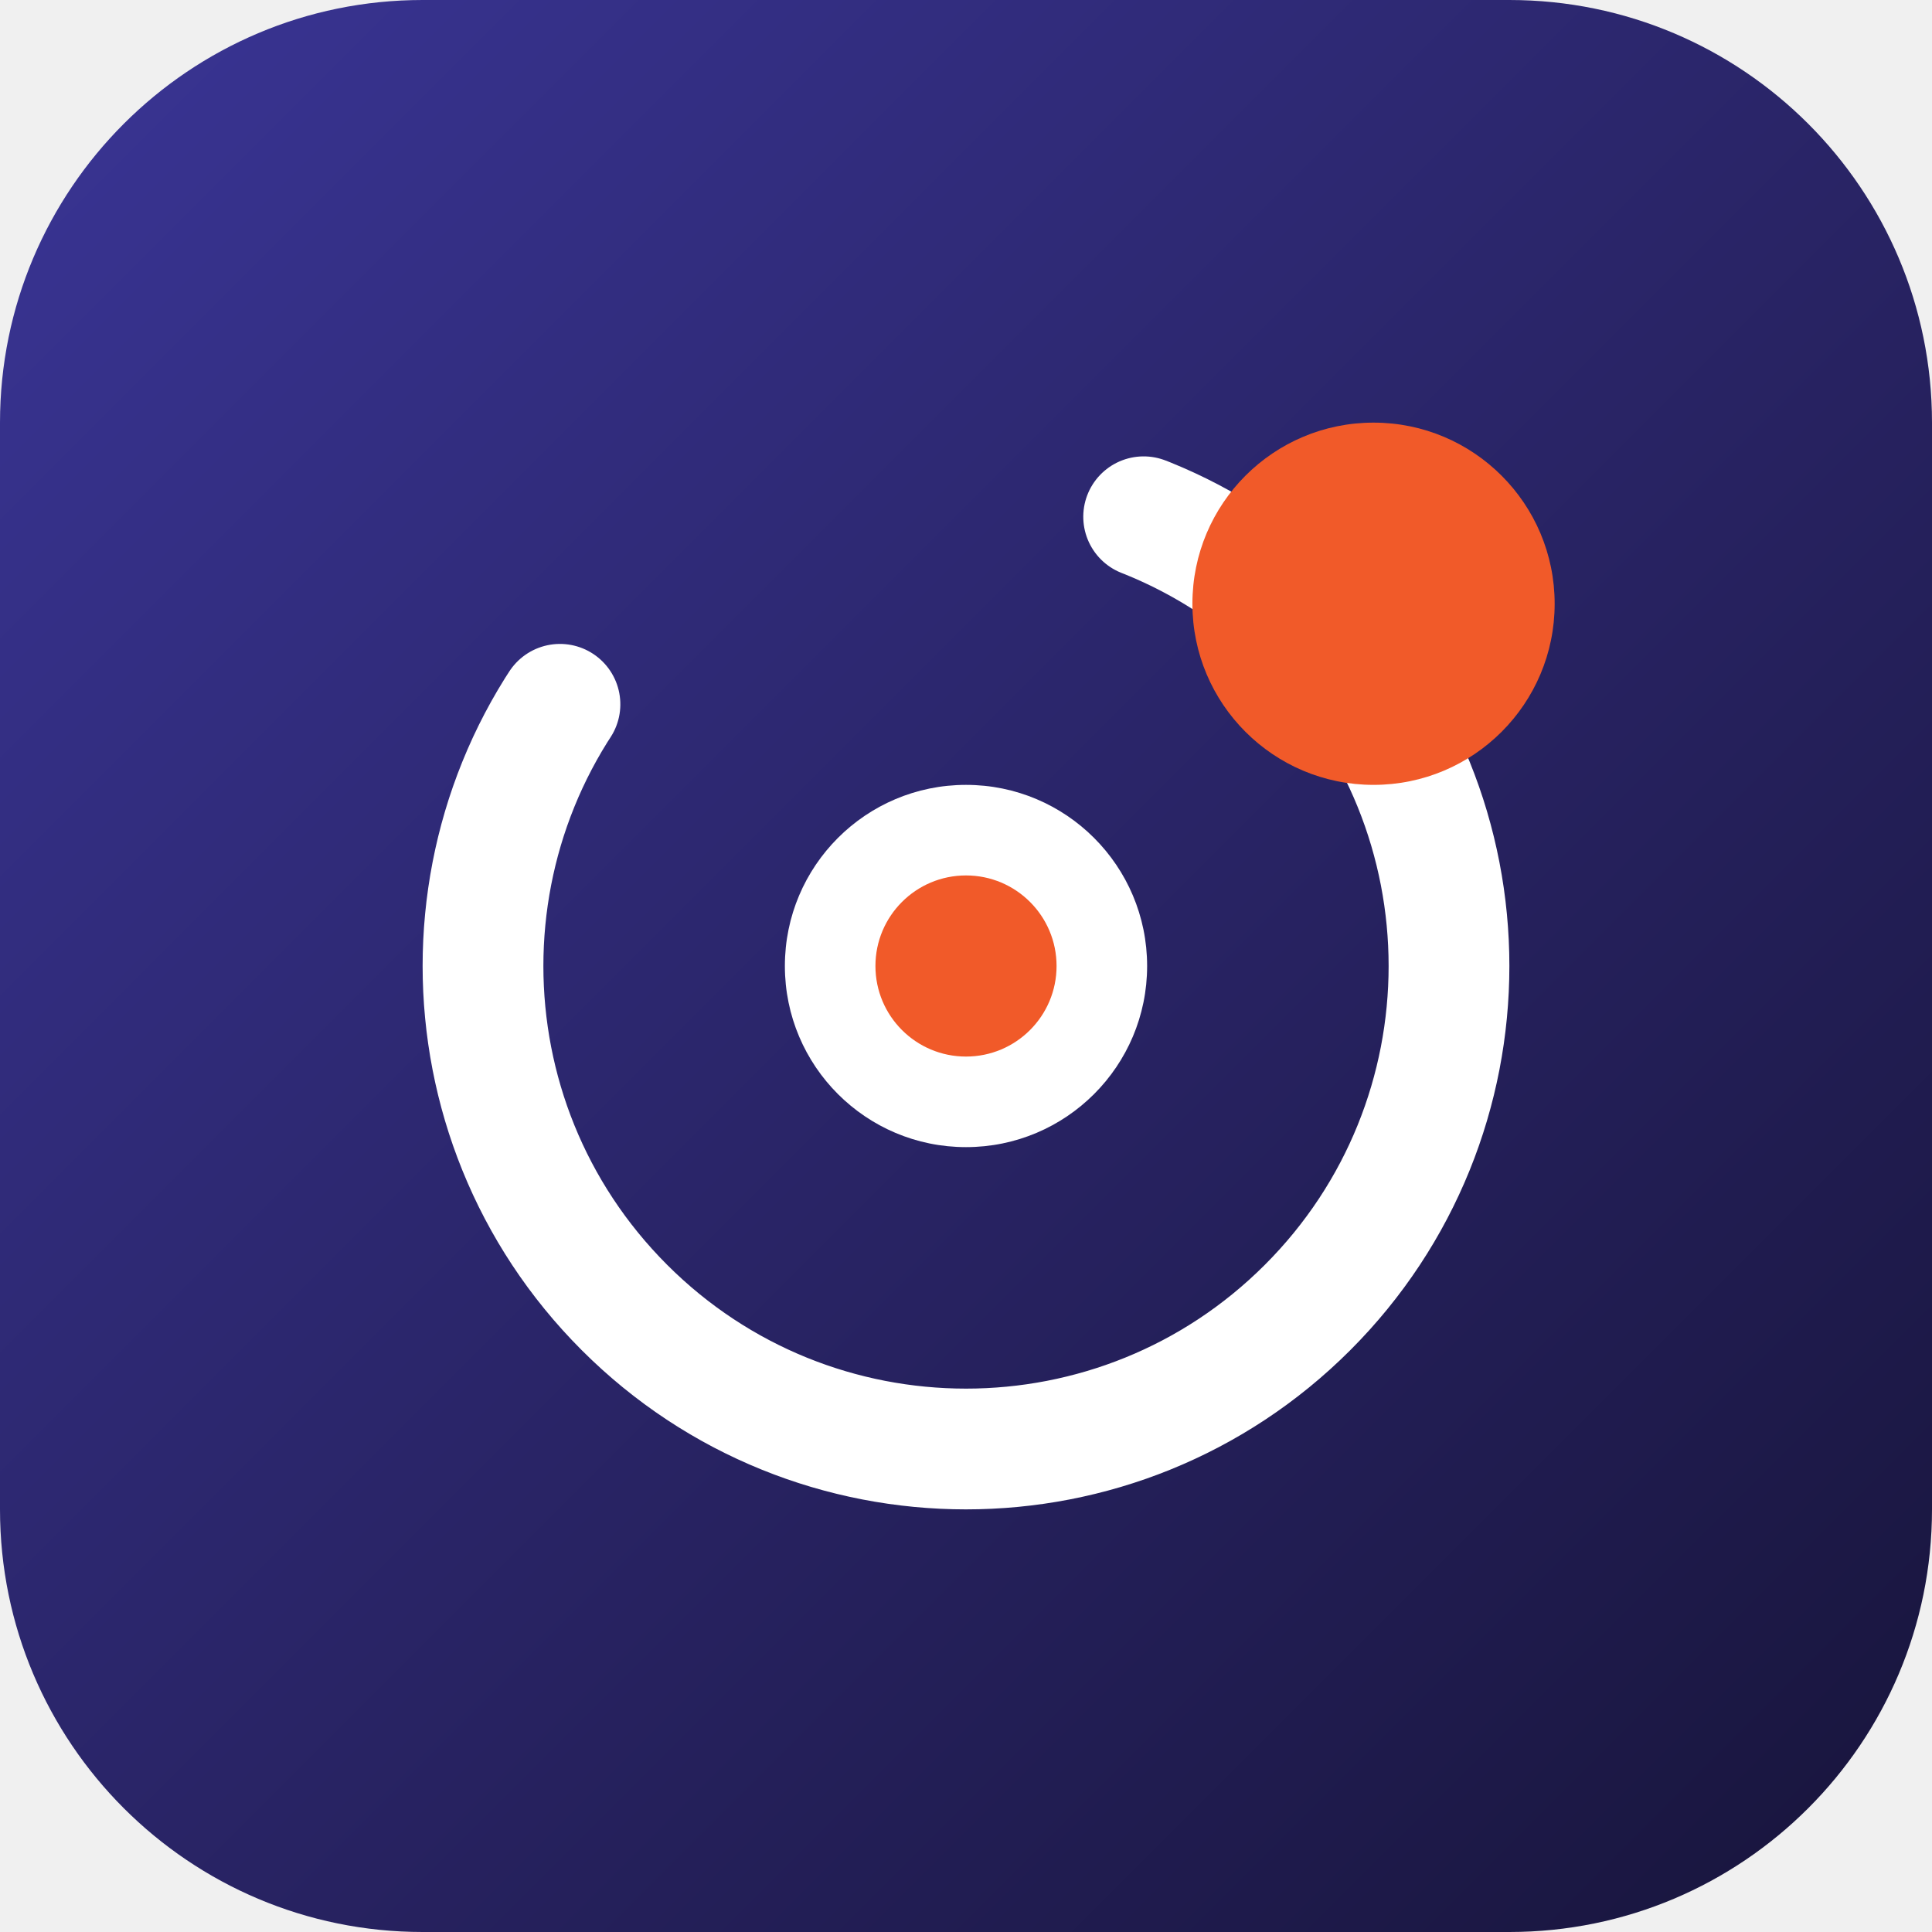
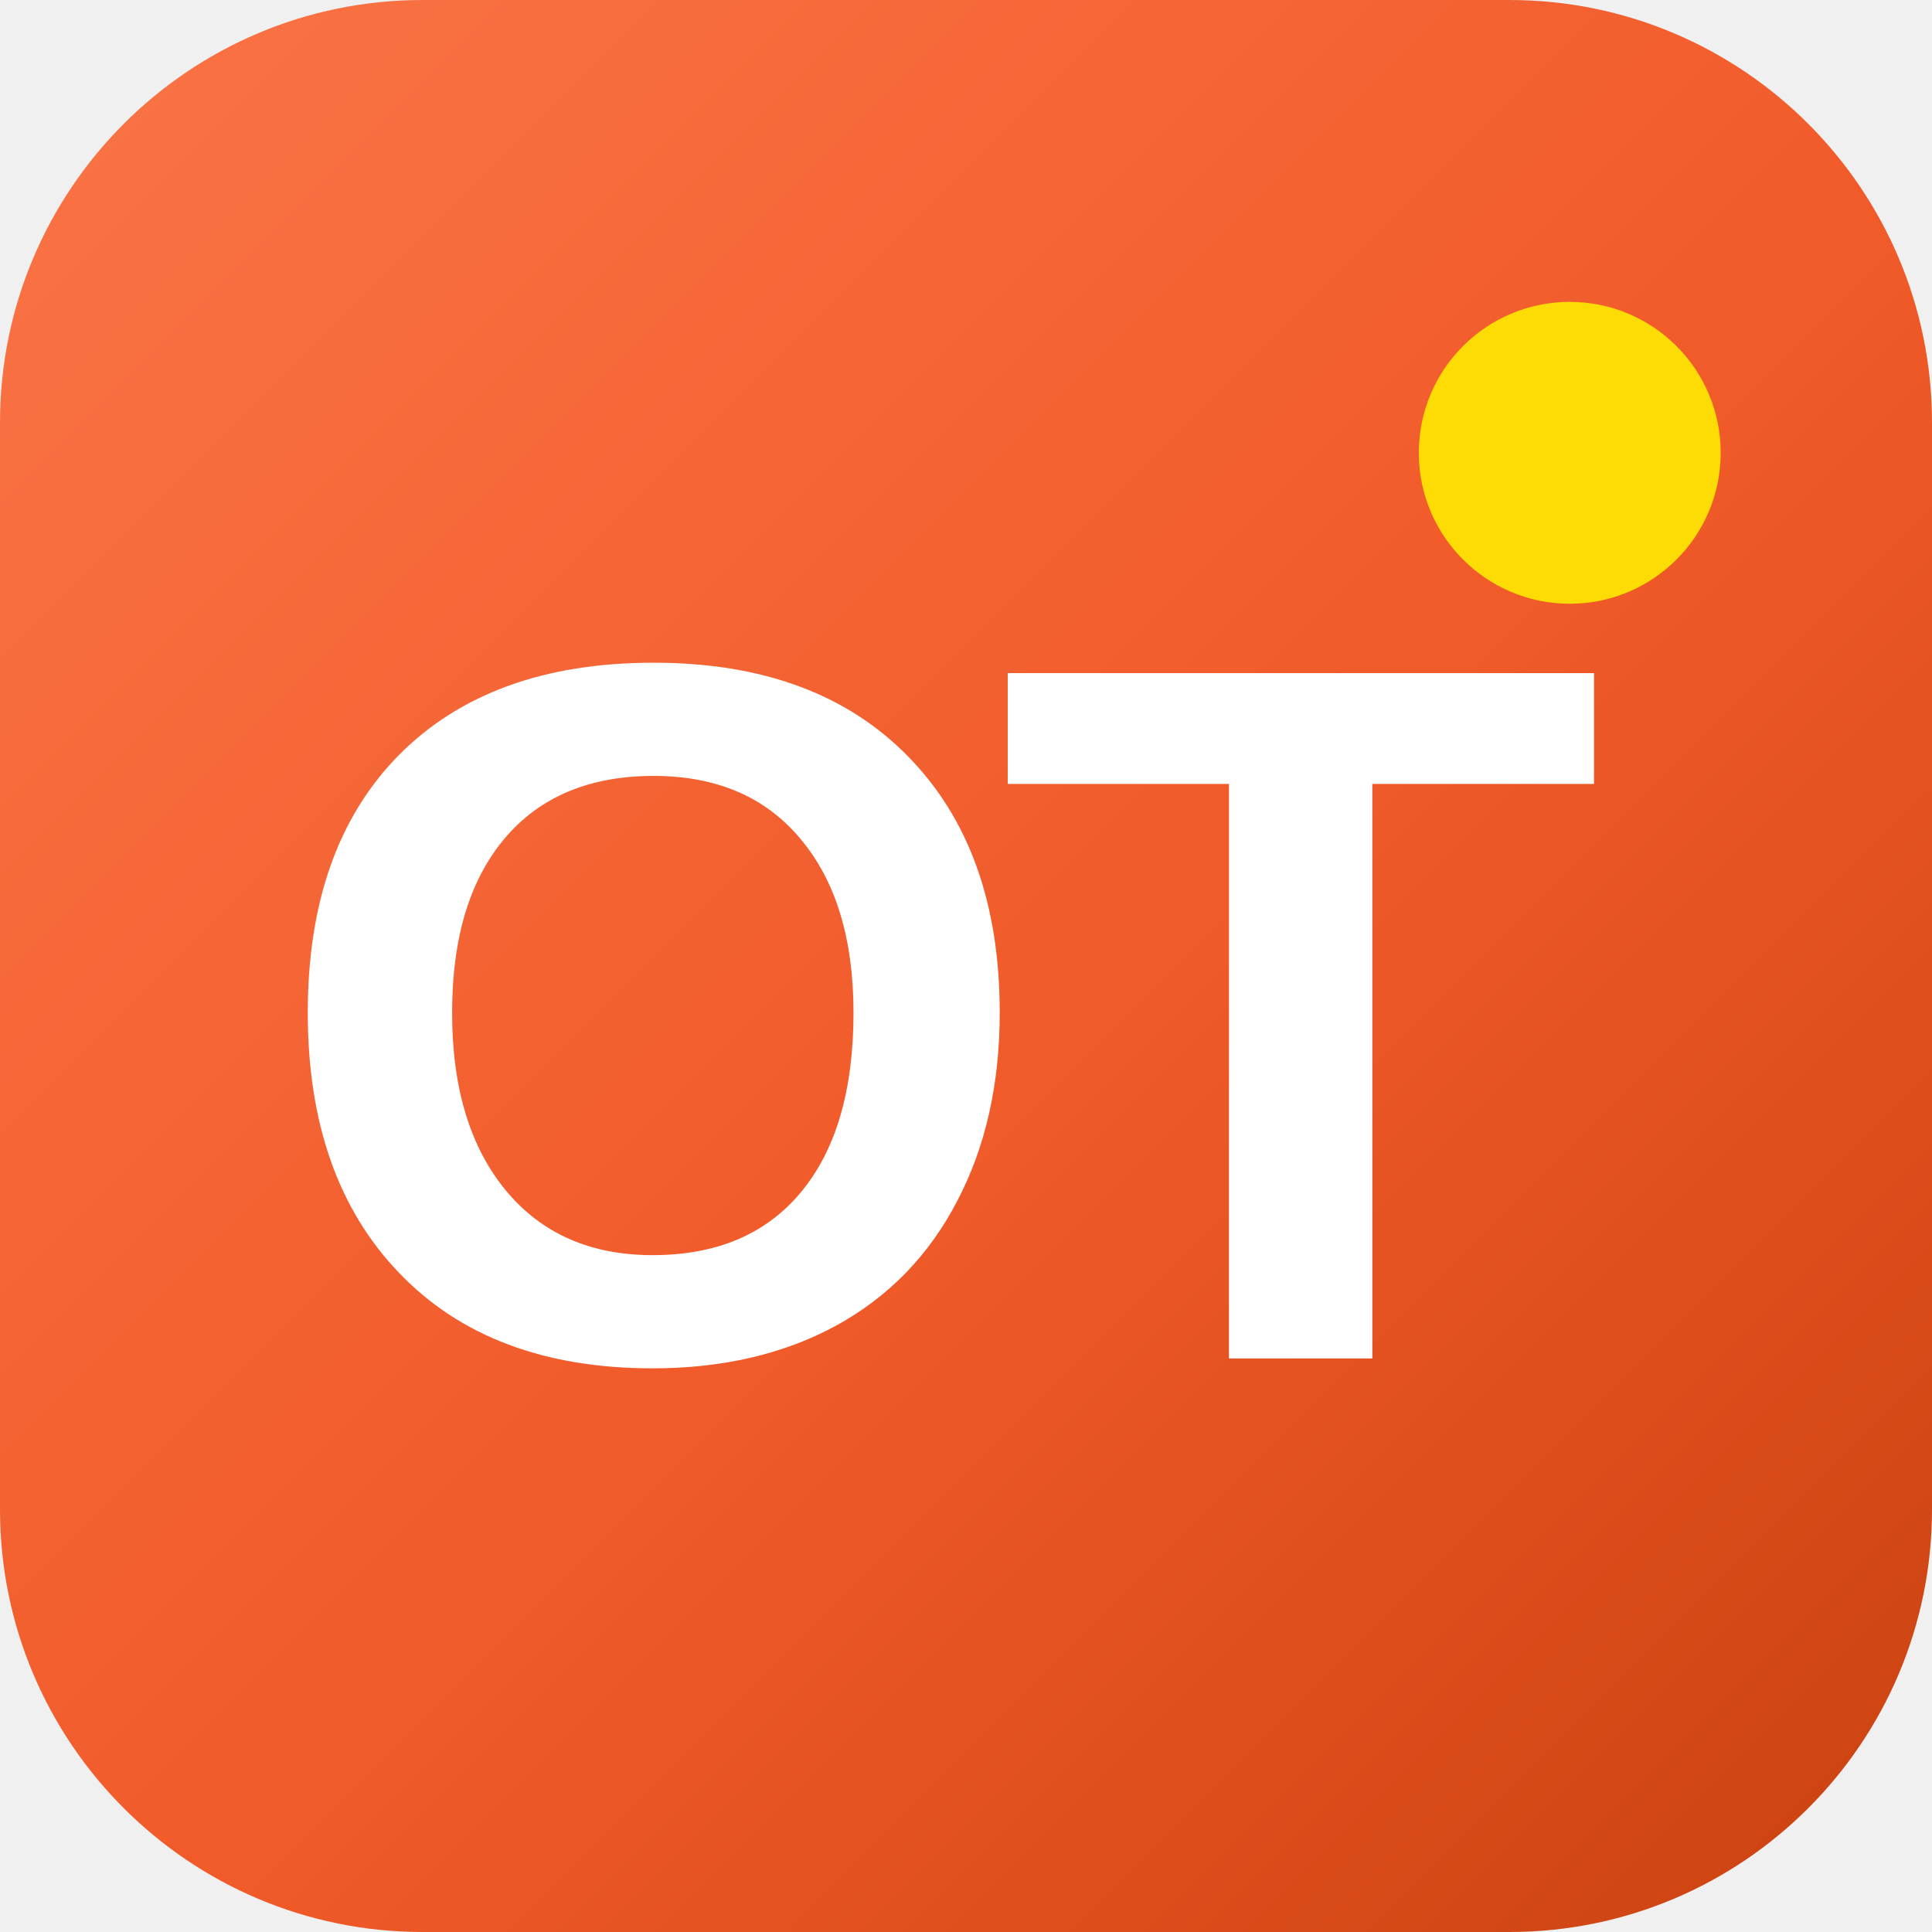
<svg xmlns="http://www.w3.org/2000/svg" viewBox="0 0 64 64" width="64" height="64">
  <defs>
-     <linearGradient id="fav-bg" x1="0" y1="0" x2="1" y2="1">
-       <stop offset="0" stop-color="#3a3596" />
-       <stop offset="0.55" stop-color="#282363" />
-       <stop offset="1" stop-color="#17143a" />
+     <linearGradient id="ot-bg" x1="0" y1="0" x2="1" y2="1">
+       <stop offset="0" stop-color="#fa7547" />
+       <stop offset="0.55" stop-color="#f15a29" />
+       <stop offset="1" stop-color="#c8410f" />
    </linearGradient>
  </defs>
-   <rect width="64" height="64" rx="14" fill="url(#fav-bg)" />
-   <circle cx="32" cy="32" r="16" fill="none" stroke="#ffffff" stroke-width="4" stroke-linecap="round" stroke-dasharray="72 22" transform="rotate(-45 32 32)" />
-   <circle cx="45.5" cy="20" r="6" fill="#f15a29" />
-   <circle cx="32" cy="32" r="6" fill="#ffffff" />
-   <circle cx="32" cy="32" r="3" fill="#f15a29" />
+   <rect width="64" height="64" rx="14" fill="url(#ot-bg)" />
+   <text x="31" y="45" font-family="Arial, Helvetica, sans-serif" font-size="33" font-weight="800" text-anchor="middle" fill="#ffffff" letter-spacing="-1.5">OT</text>
+   <circle cx="52" cy="15" r="5" fill="#FCDC04" />
</svg>
